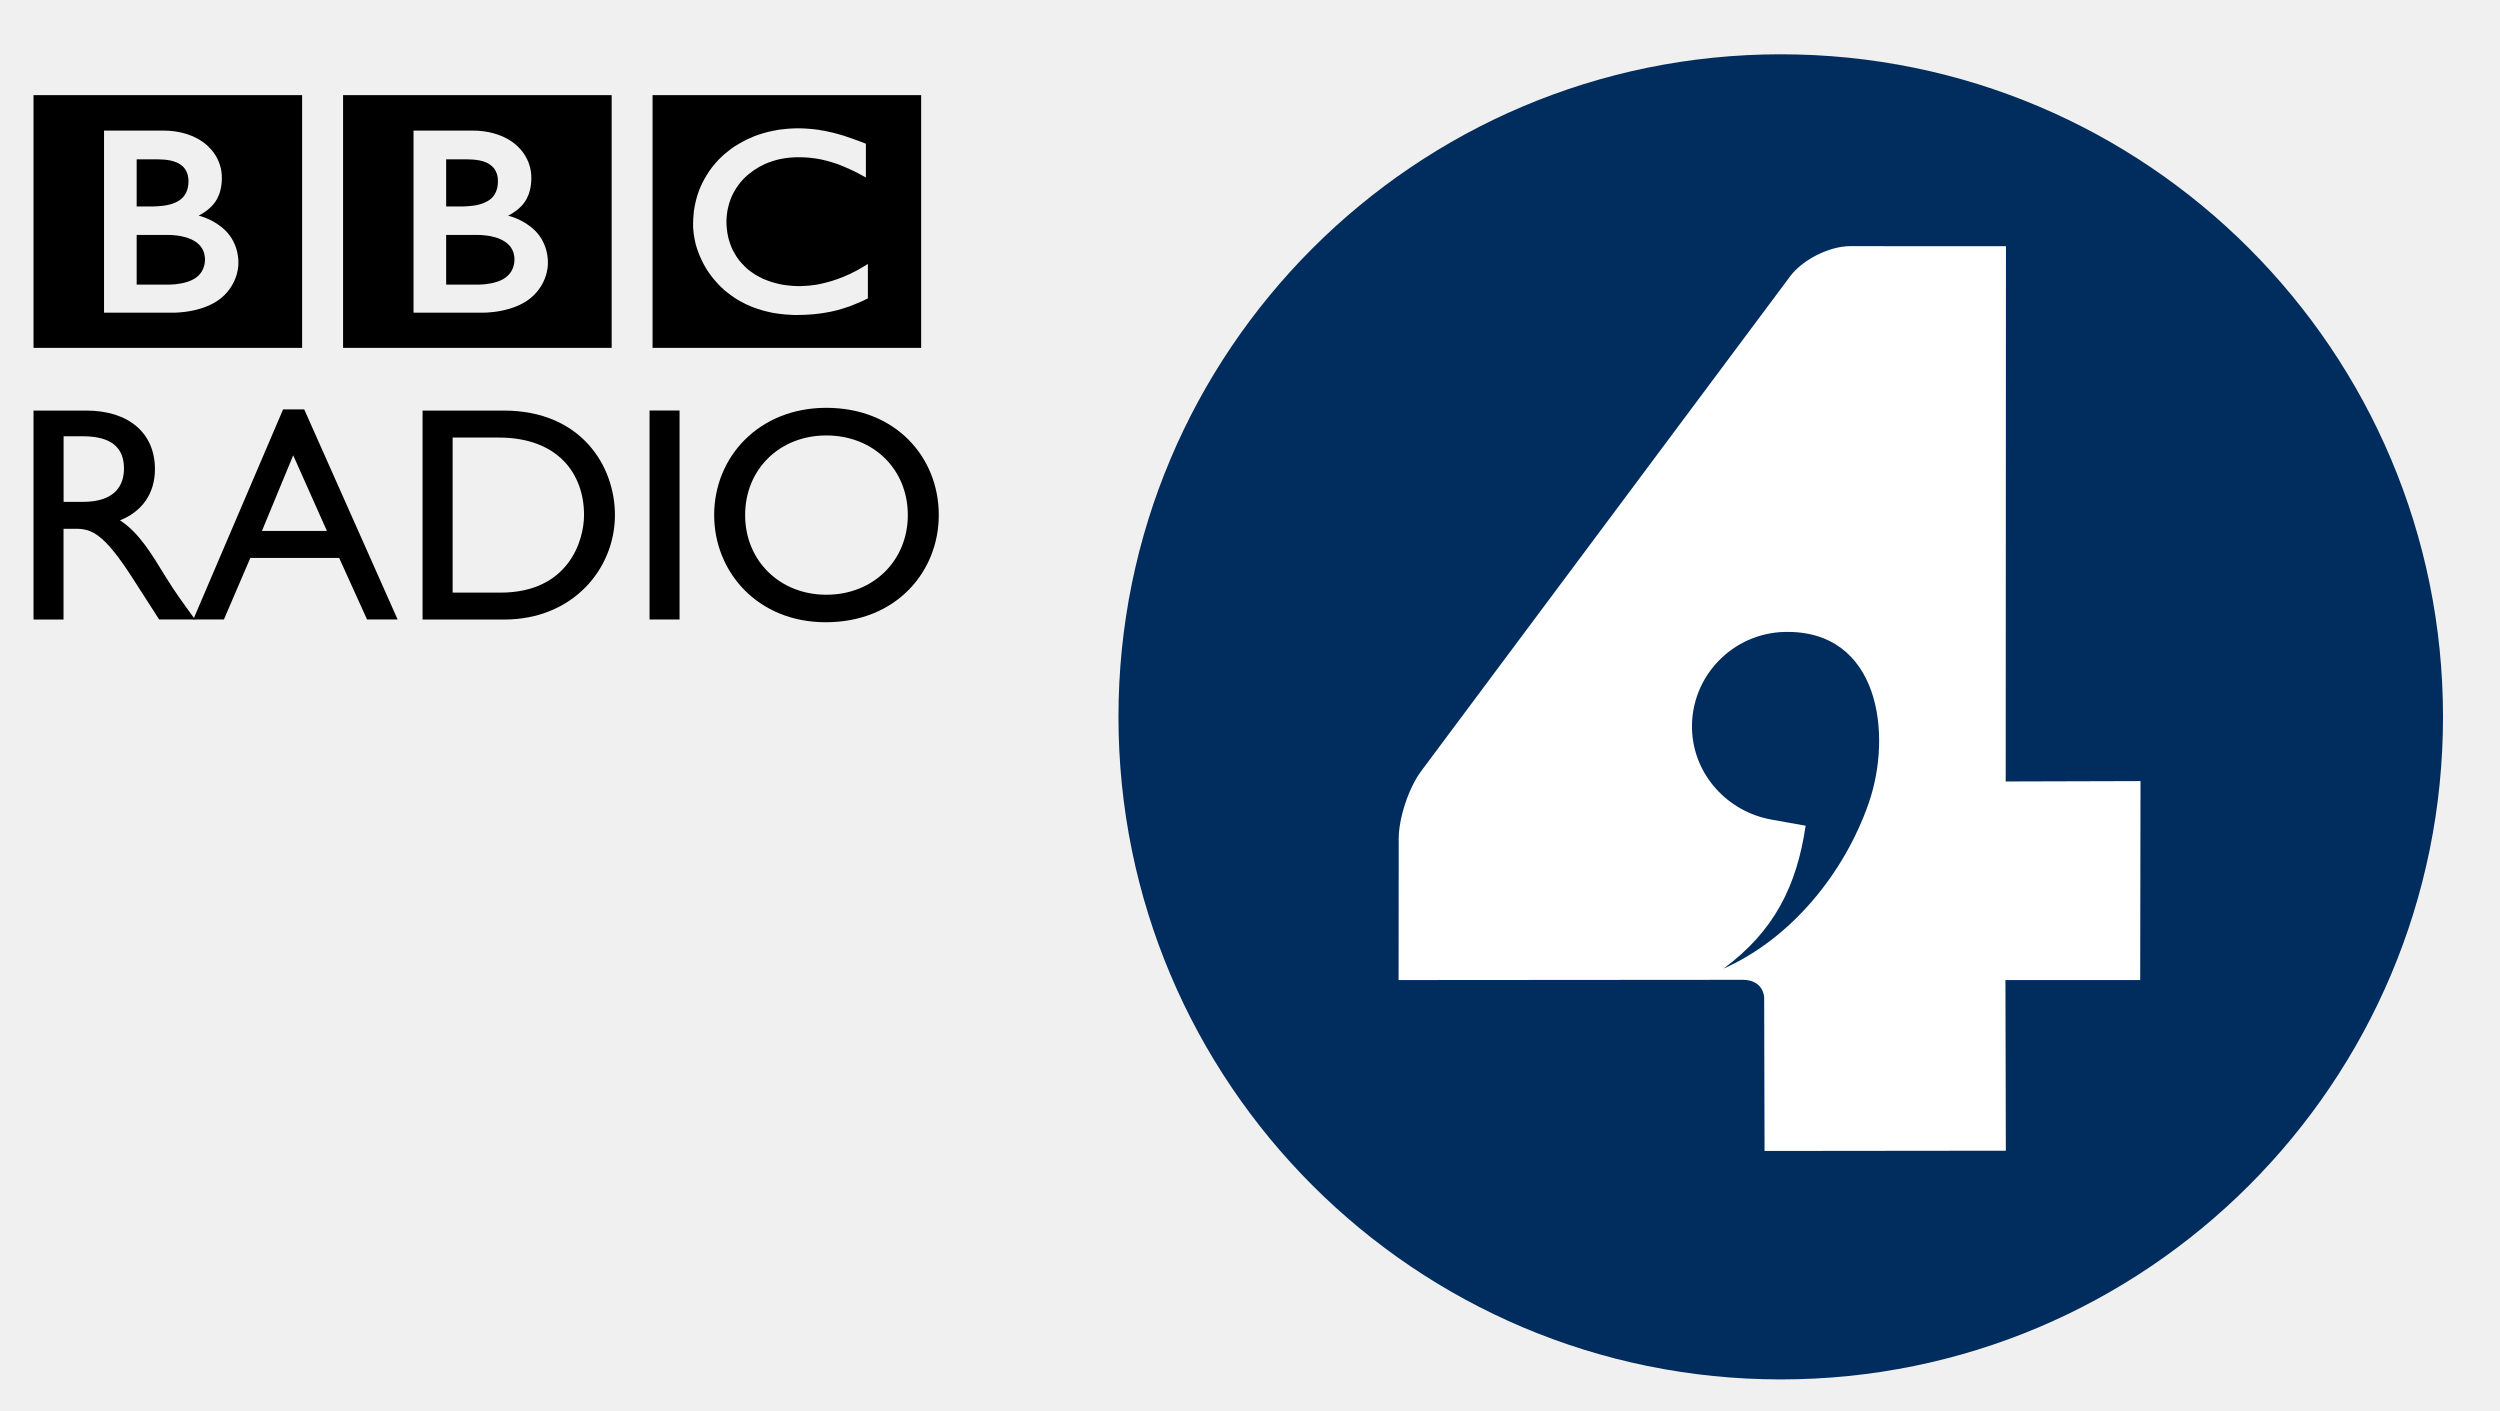
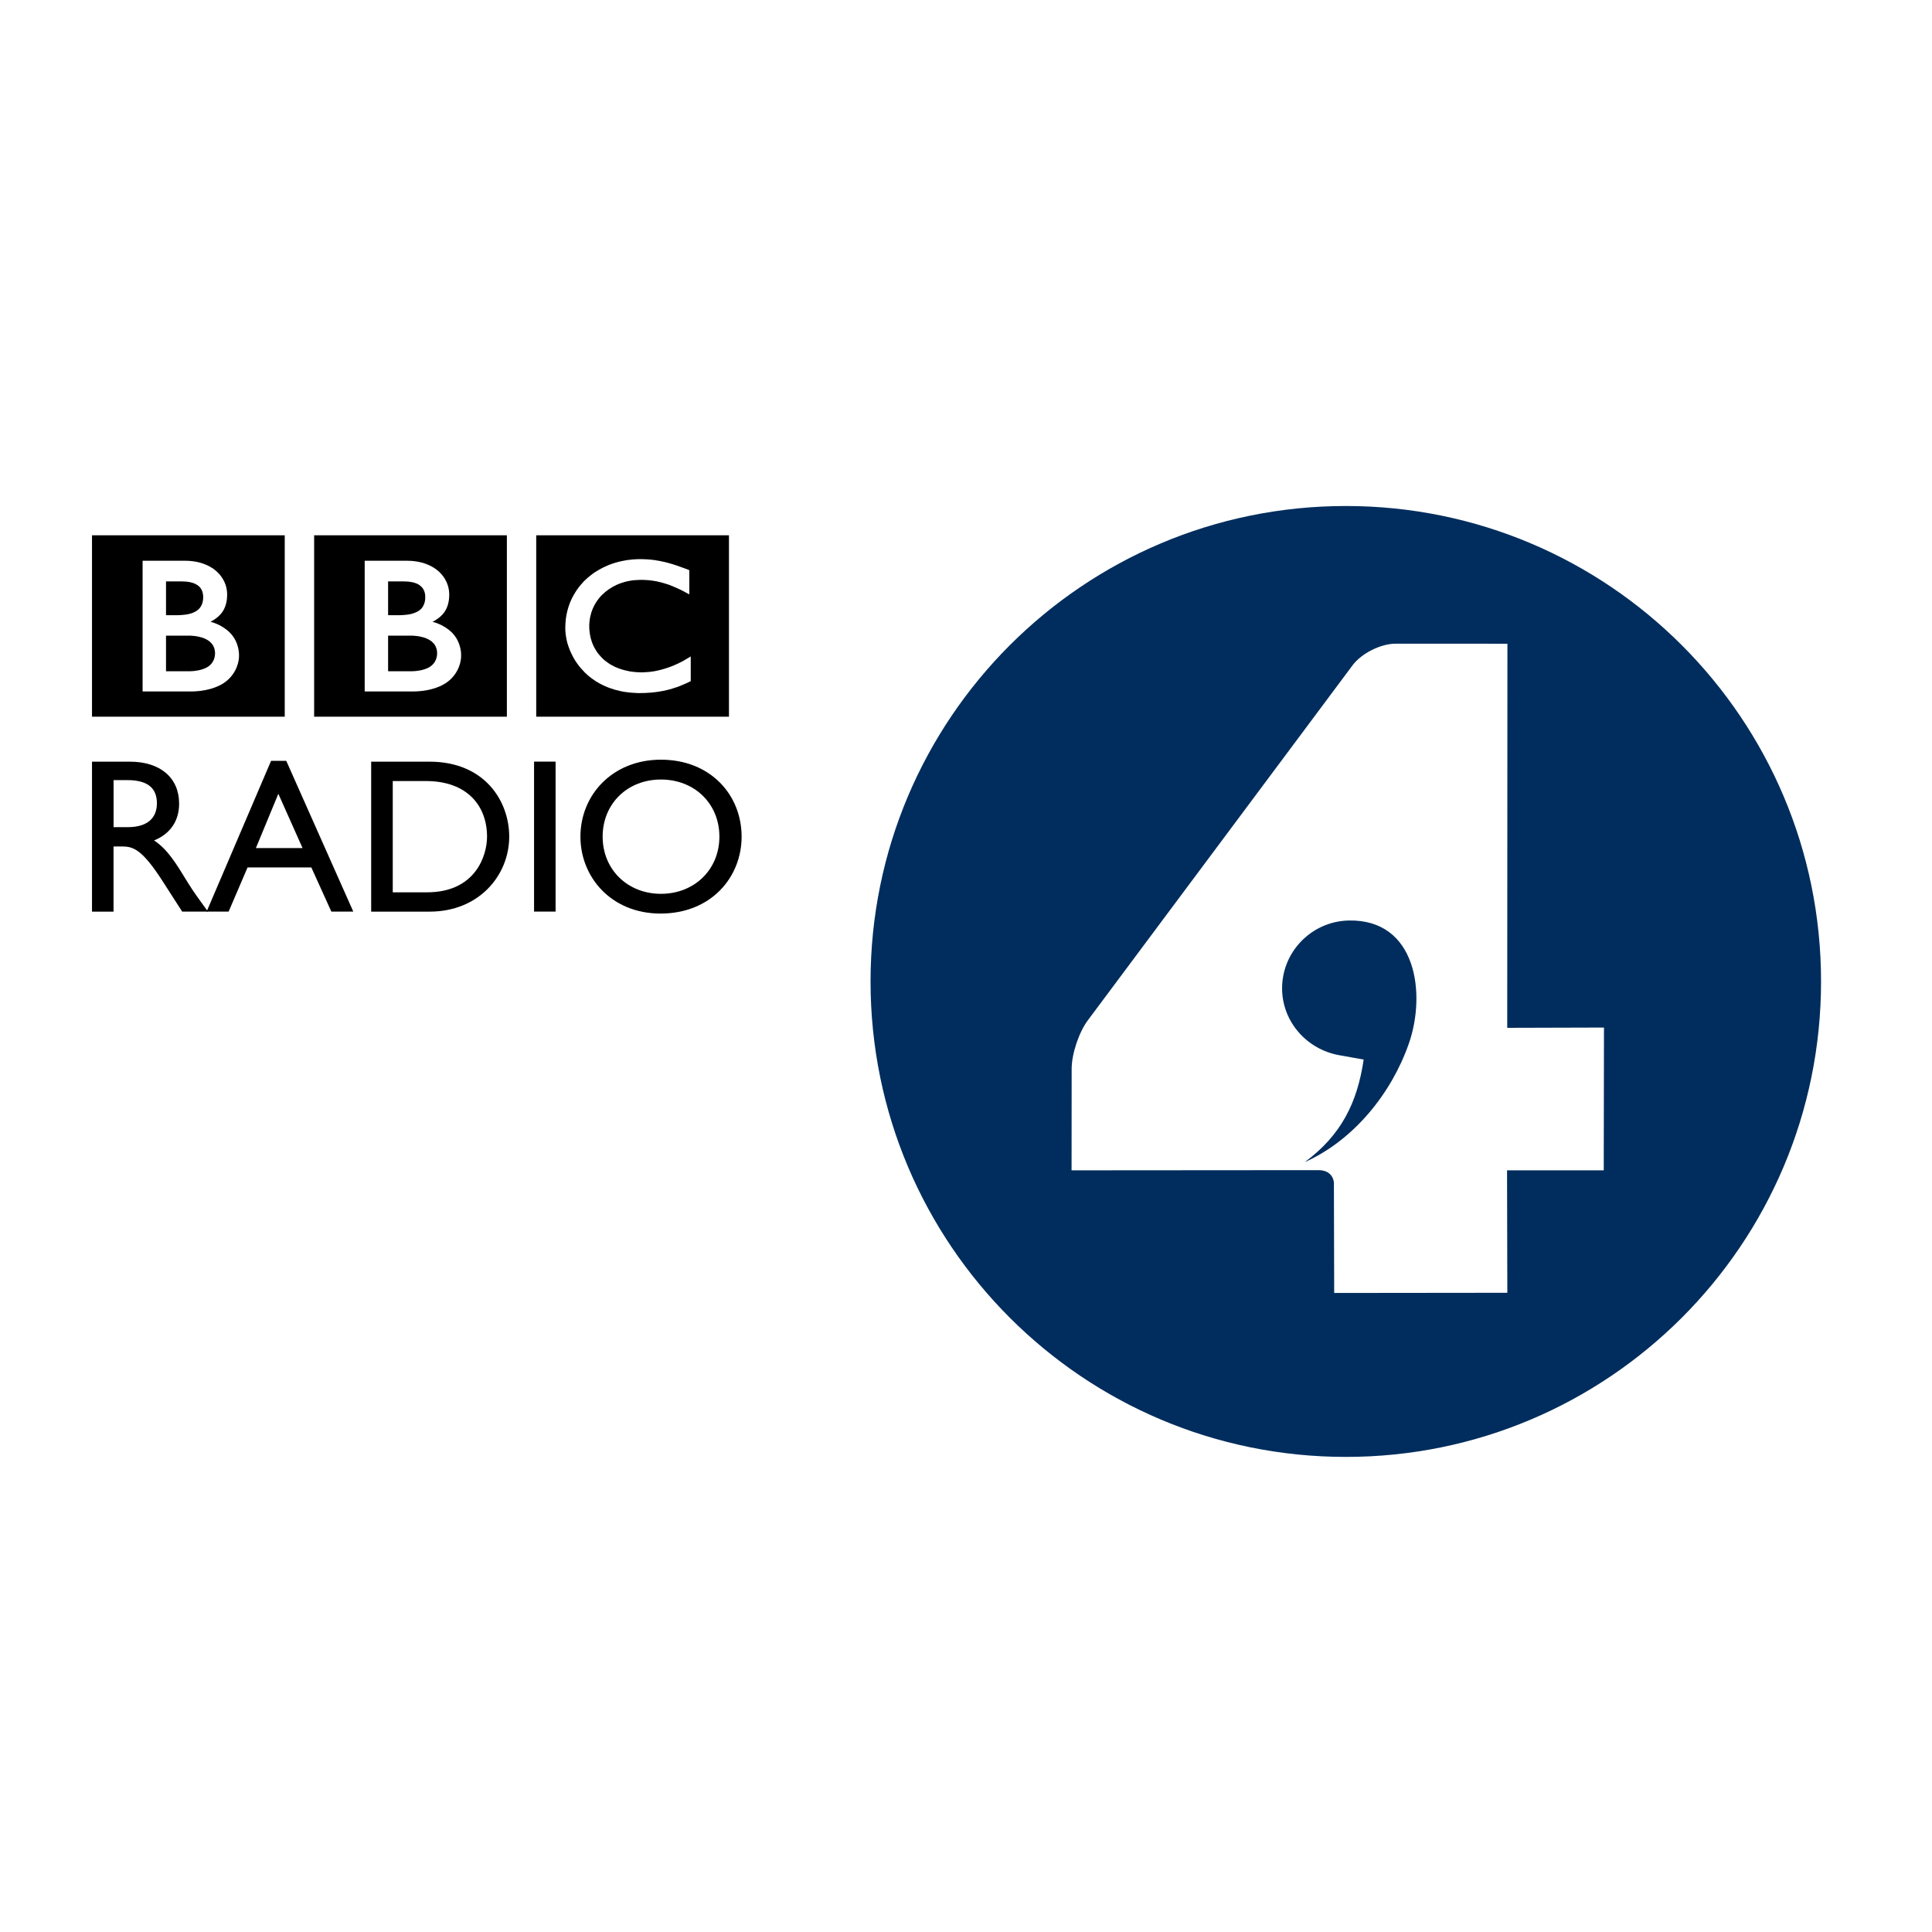
- <svg xmlns="http://www.w3.org/2000/svg" version="1.1" width="39" height="22" viewBox="-0.523 -0.847 39 22" enable-background="new -0.523 -0.847 39 22" xml:space="preserve">
-   <defs>
- </defs>
-   <rect x="21.54" y="3.278" fill="#FFFFFF" stroke="#FFFFFF" width="11.625" height="13.75" />
-   <path d="M12.297,1.188c-0.018-0.004-0.038-0.007-0.056-0.011l-0.023-0.002c-0.032-0.005-0.064-0.009-0.097-0.011  c-0.023-0.003-0.045-0.004-0.067-0.005c-0.041-0.003-0.079-0.004-0.116-0.004c-0.018,0-0.028,0-0.045,0  c-0.032,0-0.063,0.002-0.093,0.004c-0.017,0.001-0.034,0.002-0.051,0.004c-0.025,0.002-0.049,0.004-0.074,0.008l-0.02,0.002  l-0.024,0.003l-0.027,0.005c-0.012,0.002-0.024,0.004-0.035,0.007c-0.018,0.002-0.034,0.006-0.049,0.009  c-0.1,0.021-0.192,0.049-0.276,0.081c-0.044,0.018-0.087,0.037-0.126,0.056c-0.034,0.017-0.065,0.034-0.097,0.052  c-0.029,0.017-0.058,0.034-0.086,0.052c-0.015,0.011-0.031,0.021-0.047,0.033C10.875,1.48,10.863,1.489,10.85,1.5  c-0.027,0.02-0.052,0.042-0.077,0.062c-0.022,0.02-0.043,0.041-0.064,0.06c-0.017,0.017-0.036,0.035-0.051,0.055  c-0.018,0.019-0.035,0.038-0.05,0.058c-0.019,0.021-0.034,0.043-0.05,0.065c-0.014,0.017-0.025,0.034-0.036,0.052  c-0.009,0.012-0.016,0.024-0.022,0.036c-0.045,0.071-0.082,0.147-0.115,0.229c-0.039,0.102-0.067,0.212-0.083,0.327  c-0.004,0.037-0.007,0.074-0.01,0.113c-0.002,0.029-0.003,0.059-0.003,0.088c0,0.023,0,0.045,0.001,0.067  c0.002,0.023,0.005,0.045,0.007,0.068l0.001,0.016c0.004,0.027,0.008,0.053,0.013,0.078c0.002,0.011,0.004,0.021,0.006,0.031  c0.004,0.021,0.01,0.043,0.014,0.063c0.008,0.027,0.016,0.053,0.025,0.08c0.011,0.032,0.023,0.063,0.035,0.093  c0.02,0.048,0.043,0.094,0.066,0.138c0.014,0.026,0.029,0.051,0.043,0.075c0.013,0.019,0.025,0.037,0.037,0.055  c0.016,0.024,0.033,0.047,0.05,0.068c0.017,0.023,0.036,0.044,0.055,0.065c0.021,0.025,0.044,0.049,0.066,0.071l0.01,0.011  c0.02,0.018,0.039,0.037,0.061,0.057c0.015,0.011,0.031,0.026,0.049,0.039c0.015,0.012,0.033,0.026,0.05,0.038  c0.022,0.016,0.043,0.031,0.066,0.046c0.027,0.015,0.053,0.032,0.08,0.048c0.055,0.031,0.117,0.061,0.184,0.088  c0.025,0.01,0.051,0.019,0.078,0.028c0.027,0.01,0.054,0.018,0.082,0.026c0.049,0.013,0.1,0.026,0.152,0.037  c0.043,0.008,0.089,0.015,0.135,0.02c0.045,0.006,0.093,0.01,0.141,0.012c0.025,0.002,0.049,0.002,0.073,0.004h0.035  c0.088,0,0.169-0.004,0.244-0.01l0.015-0.001c0.031-0.003,0.059-0.006,0.087-0.01c0.044-0.005,0.084-0.011,0.123-0.019  c0.025-0.003,0.049-0.009,0.072-0.013c0.037-0.008,0.071-0.017,0.104-0.025c0.024-0.007,0.047-0.013,0.07-0.021  c0.027-0.007,0.052-0.016,0.077-0.025l0.024-0.007c0.012-0.005,0.028-0.011,0.047-0.018c0.025-0.01,0.056-0.022,0.09-0.037  c0.022-0.009,0.044-0.019,0.067-0.029c0.019-0.01,0.042-0.021,0.064-0.031c0.008-0.004,0.018-0.009,0.028-0.013V3.27  c-0.007,0.005-0.014,0.009-0.02,0.013l-0.037,0.022c-0.037,0.022-0.072,0.043-0.107,0.063c-0.039,0.02-0.078,0.04-0.117,0.059  c-0.065,0.031-0.13,0.057-0.191,0.079c-0.117,0.042-0.225,0.068-0.319,0.086c-0.012,0.002-0.023,0.004-0.034,0.005  c-0.026,0.004-0.051,0.008-0.076,0.01c-0.037,0.004-0.072,0.006-0.102,0.007c-0.021,0.001-0.039,0.003-0.058,0.003  c-0.038,0-0.077-0.002-0.118-0.005c-0.047-0.003-0.093-0.009-0.142-0.016c-0.078-0.014-0.156-0.034-0.231-0.061  c-0.013-0.004-0.024-0.009-0.035-0.014c-0.007-0.002-0.014-0.005-0.022-0.008c-0.012-0.006-0.024-0.011-0.037-0.016  c-0.027-0.013-0.053-0.026-0.079-0.041c-0.012-0.007-0.024-0.015-0.037-0.021c-0.012-0.009-0.025-0.017-0.038-0.027  c-0.015-0.009-0.031-0.021-0.045-0.032c-0.016-0.012-0.03-0.025-0.044-0.035L11.11,3.323l-0.009-0.008L11.096,3.31l-0.007-0.006  c-0.024-0.024-0.046-0.049-0.067-0.073c-0.01-0.014-0.021-0.028-0.032-0.041c-0.009-0.014-0.018-0.027-0.027-0.04  c-0.009-0.013-0.016-0.025-0.023-0.039c-0.012-0.018-0.022-0.037-0.032-0.056c-0.007-0.016-0.014-0.032-0.021-0.048  c-0.012-0.027-0.021-0.054-0.029-0.08c-0.007-0.02-0.013-0.041-0.018-0.06c-0.013-0.056-0.021-0.107-0.025-0.151  c-0.003-0.017-0.003-0.033-0.004-0.047c-0.001-0.021-0.001-0.04-0.001-0.055V2.58c0.001-0.03,0.005-0.069,0.011-0.114  c0.003-0.027,0.009-0.055,0.017-0.086c0.004-0.02,0.009-0.04,0.016-0.061c0.007-0.019,0.013-0.038,0.021-0.059  c0.004-0.013,0.01-0.026,0.016-0.04c0.008-0.018,0.017-0.036,0.026-0.054c0.007-0.014,0.015-0.028,0.024-0.042  c0.017-0.03,0.037-0.061,0.06-0.091C11.009,2.022,11.017,2.011,11.026,2c0.012-0.013,0.023-0.028,0.036-0.041  c0.007-0.007,0.013-0.014,0.02-0.021c0.098-0.098,0.209-0.172,0.323-0.224c0.019-0.008,0.037-0.016,0.055-0.023  c0.018-0.007,0.036-0.013,0.055-0.02c0.019-0.006,0.039-0.012,0.059-0.018c0.019-0.005,0.039-0.01,0.057-0.015  c0.019-0.004,0.039-0.008,0.057-0.011c0.021-0.004,0.041-0.007,0.062-0.01c0.021-0.002,0.041-0.005,0.062-0.006  c0.04-0.003,0.077-0.005,0.114-0.005c0.014,0,0.026,0,0.039,0c0.028,0.001,0.054,0.002,0.081,0.003  c0.019,0.002,0.037,0.002,0.055,0.004c0.032,0.004,0.066,0.007,0.097,0.012c0.027,0.005,0.055,0.009,0.079,0.013  c0.039,0.009,0.074,0.017,0.107,0.026c0.019,0.004,0.038,0.01,0.055,0.016c0.026,0.008,0.048,0.015,0.066,0.02  c0.029,0.011,0.047,0.016,0.047,0.016c0.025,0.01,0.052,0.021,0.077,0.031c0.035,0.014,0.067,0.028,0.099,0.043  c0.025,0.012,0.05,0.024,0.073,0.034c0.02,0.01,0.038,0.02,0.054,0.028c0.03,0.015,0.055,0.029,0.075,0.04l0.055,0.03V1.395  c0,0-0.033-0.013-0.09-0.035c-0.025-0.009-0.055-0.02-0.089-0.032c-0.019-0.007-0.039-0.014-0.06-0.022  C12.73,1.3,12.713,1.294,12.695,1.289c-0.021-0.007-0.041-0.015-0.062-0.021c-0.016-0.004-0.032-0.01-0.049-0.014L12.57,1.25  c-0.015-0.005-0.032-0.009-0.046-0.013c-0.021-0.005-0.04-0.011-0.06-0.016c-0.012-0.002-0.025-0.005-0.038-0.008  c-0.021-0.005-0.041-0.01-0.064-0.014C12.341,1.194,12.319,1.19,12.297,1.188 M9.657,0.637h4.19V4.58h-4.19V0.637z" />
-   <path d="M6.437,2.818v0.775H6.94c0,0,0.01-0.001,0.025-0.001c0.018-0.001,0.042-0.003,0.072-0.004  c0.053-0.006,0.126-0.016,0.196-0.04c0.063-0.02,0.124-0.052,0.171-0.099C7.422,3.43,7.437,3.411,7.45,3.392  c0.038-0.062,0.049-0.125,0.051-0.16c0.001-0.017,0.001-0.025,0.001-0.025s0-0.008,0-0.019c0-0.015-0.002-0.044-0.01-0.075  c-0.01-0.037-0.027-0.079-0.058-0.119C7.427,2.987,7.42,2.98,7.413,2.973C7.4,2.959,7.384,2.945,7.368,2.933  C7.34,2.913,7.309,2.896,7.275,2.881C7.23,2.861,7.179,2.847,7.122,2.836c-0.027-0.005-0.058-0.01-0.088-0.012  c-0.02-0.003-0.038-0.003-0.058-0.005C6.958,2.818,6.941,2.818,6.922,2.818H6.437z" />
-   <path d="M6.437,1.639v0.735H6.68c0,0,0.016,0,0.038-0.001c0.018,0,0.036-0.001,0.055-0.003c0.05-0.003,0.12-0.01,0.188-0.029  c0.015-0.004,0.028-0.009,0.04-0.013c0.055-0.02,0.107-0.047,0.149-0.087c0.032-0.032,0.052-0.068,0.066-0.102  c0.018-0.042,0.024-0.082,0.027-0.11c0.001-0.027,0.001-0.042,0.001-0.042s0-0.012,0-0.032C7.243,1.924,7.236,1.871,7.21,1.822  c-0.012-0.024-0.028-0.048-0.052-0.07C7.131,1.726,7.099,1.704,7.063,1.688C6.994,1.658,6.915,1.646,6.85,1.642  C6.82,1.64,6.794,1.639,6.772,1.639H6.437z" />
-   <path d="M5.928,1.19v2.841h1.069c0,0,0.522,0.013,0.809-0.274c0.235-0.235,0.218-0.506,0.218-0.506s0.017-0.283-0.2-0.5  C7.638,2.567,7.403,2.518,7.403,2.518s0.106-0.05,0.189-0.132c0.038-0.038,0.174-0.161,0.174-0.46c0-0.302-0.2-0.475-0.2-0.475  S7.346,1.19,6.85,1.19H5.928z M4.829,0.637h4.19V4.58h-4.19V0.637z" />
-   <path d="M1.609,2.818v0.775h0.504c0,0,0.009-0.001,0.026-0.001c0.016-0.001,0.041-0.003,0.07-0.004  c0.055-0.006,0.126-0.016,0.196-0.04c0.063-0.02,0.124-0.052,0.172-0.099C2.595,3.43,2.61,3.411,2.622,3.392  c0.039-0.062,0.049-0.125,0.051-0.16c0.002-0.017,0.002-0.025,0.002-0.025V3.188C2.673,3.173,2.671,3.144,2.664,3.113  C2.655,3.076,2.637,3.034,2.605,2.994C2.6,2.987,2.593,2.98,2.586,2.973c-0.014-0.014-0.029-0.028-0.045-0.04  c-0.028-0.02-0.059-0.037-0.093-0.052c-0.046-0.02-0.097-0.034-0.152-0.045c-0.028-0.005-0.059-0.01-0.089-0.012  C2.188,2.821,2.168,2.821,2.149,2.819C2.132,2.818,2.113,2.818,2.096,2.818H1.609z" />
-   <path d="M1.609,1.639v0.735h0.244c0,0,0.016,0,0.037-0.001c0.017,0,0.038-0.001,0.055-0.003c0.05-0.003,0.12-0.01,0.189-0.029  c0.014-0.004,0.027-0.009,0.041-0.013c0.054-0.02,0.106-0.047,0.146-0.087c0.033-0.032,0.053-0.068,0.068-0.102  c0.017-0.042,0.024-0.082,0.026-0.11c0.002-0.027,0.002-0.042,0.002-0.042V1.955C2.414,1.924,2.408,1.871,2.383,1.822  c-0.012-0.024-0.029-0.048-0.051-0.07C2.304,1.726,2.271,1.704,2.235,1.688c-0.069-0.03-0.147-0.042-0.214-0.046  C1.993,1.64,1.966,1.639,1.945,1.639H1.609z" />
-   <path d="M1.1,1.19v2.841h1.069c0,0,0.522,0.013,0.809-0.274c0.234-0.235,0.218-0.506,0.218-0.506s0.016-0.283-0.201-0.5  c-0.185-0.184-0.42-0.234-0.42-0.234s0.107-0.05,0.188-0.132c0.039-0.038,0.175-0.161,0.175-0.46c0-0.302-0.201-0.475-0.201-0.475  S2.518,1.19,2.023,1.19H1.1z M0,0.637h4.19V4.58H0V0.637z" />
-   <path d="M0,5.558v3.26h0.468V7.402h0.196c0.24,0,0.434,0.077,0.866,0.746l0.43,0.669h0.56c-0.225-0.31-0.306-0.42-0.446-0.645  C1.826,7.767,1.645,7.466,1.349,7.27c0.348-0.139,0.545-0.421,0.545-0.799c0-0.564-0.411-0.913-1.071-0.913H0z M0.469,5.959h0.302  c0.453,0,0.636,0.186,0.64,0.492c0.004,0.273-0.139,0.531-0.64,0.531H0.469V5.959z" />
-   <path d="M4.223,5.54h-0.33L2.492,8.817H2.97l0.412-0.96h1.386l0.435,0.96H5.68L4.223,5.54z M4.051,6.256l0.526,1.18H3.563  L4.051,6.256z" />
-   <path d="M6.069,8.818H7.34c1.076,0,1.73-0.793,1.73-1.63c0-0.769-0.53-1.63-1.734-1.63H6.069V8.818z M6.538,5.979h0.72  c0.914,0,1.33,0.555,1.33,1.209c0,0.402-0.244,1.21-1.304,1.21H6.538V5.979z" />
-   <line fill="none" stroke="#000000" stroke-width="0.468" stroke-miterlimit="10" x1="9.844" y1="8.817" x2="9.844" y2="5.557" />
-   <path d="M10.618,7.188c0,0.884,0.675,1.672,1.74,1.672c1.104,0,1.764-0.793,1.764-1.672c0-0.908-0.678-1.673-1.754-1.673  C11.311,5.515,10.618,6.285,10.618,7.188 M11.101,7.188c0-0.717,0.54-1.242,1.267-1.242c0.731,0,1.271,0.525,1.271,1.242  c0,0.712-0.54,1.243-1.271,1.243C11.641,8.431,11.101,7.9,11.101,7.188" />
-   <path fill="#002D5D" d="M27.258,0c-5.707,0-10.333,4.628-10.333,10.336c0,5.709,4.625,10.336,10.333,10.336  c5.705,0,10.33-4.627,10.33-10.336C37.588,4.628,32.963,0,27.258,0 M32.864,14.442h-2.102l0.006,2.662l-3.764,0.004l-0.006-2.395  c0,0-0.004-0.264-0.32-0.275l-5.383,0.004l0.002-2.209c0-0.32,0.158-0.795,0.352-1.053l5.756-7.719  c0.193-0.258,0.613-0.469,0.936-0.468l2.429,0.001l-0.004,8.35l2.103-0.006L32.864,14.442z" />
-   <path fill="#002D5D" d="M27.321,9.011c-0.816,0.017-1.469,0.695-1.449,1.512c0.019,0.709,0.549,1.292,1.241,1.416l0.532,0.095  c-0.139,0.941-0.49,1.646-1.282,2.23c1.067-0.475,1.888-1.498,2.265-2.58C29.006,10.599,28.792,8.981,27.321,9.011" />
+ <svg xmlns="http://www.w3.org/2000/svg" width="42px" height="42px" viewBox="0 0 42 42" version="1.1">
+   <defs />
+   <g id="Page-1" stroke="none" stroke-width="1" fill="none" fill-rule="evenodd">
+     <rect id="radio4.large" fill="#FFFFFF" x="0" y="0" width="42" height="42" />
+     <g id="radio4lw.large" transform="translate(2, 11)">
+       <rect id="Rectangle-path" stroke="#FFFFFF" fill="#FFFFFF" x="21.54" y="3.278" width="11.625" height="13.75" />
+       <path d="M12.297,1.188 C12.279,1.184 12.259,1.181 12.241,1.177 L12.218,1.175 C12.186,1.17 12.154,1.166 12.121,1.164 C12.098,1.161 12.076,1.16 12.054,1.159 C12.013,1.156 11.975,1.155 11.938,1.155 L11.893,1.155 C11.861,1.155 11.83,1.157 11.8,1.159 C11.783,1.16 11.766,1.161 11.749,1.163 C11.724,1.165 11.7,1.167 11.675,1.171 L11.655,1.173 L11.631,1.176 L11.604,1.181 C11.592,1.183 11.58,1.185 11.569,1.188 C11.551,1.19 11.535,1.194 11.52,1.197 C11.42,1.218 11.328,1.246 11.244,1.278 C11.2,1.296 11.157,1.315 11.118,1.334 C11.084,1.351 11.053,1.368 11.021,1.386 C10.992,1.403 10.963,1.42 10.935,1.438 C10.92,1.449 10.904,1.459 10.888,1.471 C10.875,1.48 10.863,1.489 10.85,1.5 C10.823,1.52 10.798,1.542 10.773,1.562 C10.751,1.582 10.73,1.603 10.709,1.622 C10.692,1.639 10.673,1.657 10.658,1.677 C10.64,1.696 10.623,1.715 10.608,1.735 C10.589,1.756 10.574,1.778 10.558,1.8 C10.544,1.817 10.533,1.834 10.522,1.852 C10.513,1.864 10.506,1.876 10.5,1.888 C10.455,1.959 10.418,2.035 10.385,2.117 C10.346,2.219 10.318,2.329 10.302,2.444 C10.298,2.481 10.295,2.518 10.292,2.557 C10.29,2.586 10.289,2.616 10.289,2.645 C10.289,2.668 10.289,2.69 10.29,2.712 C10.292,2.735 10.295,2.757 10.297,2.78 L10.298,2.796 C10.302,2.823 10.306,2.849 10.311,2.874 C10.313,2.885 10.315,2.895 10.317,2.905 C10.321,2.926 10.327,2.948 10.331,2.968 C10.339,2.995 10.347,3.021 10.356,3.048 C10.367,3.08 10.379,3.111 10.391,3.141 C10.411,3.189 10.434,3.235 10.457,3.279 C10.471,3.305 10.486,3.33 10.5,3.354 C10.513,3.373 10.525,3.391 10.537,3.409 C10.553,3.433 10.57,3.456 10.587,3.477 C10.604,3.5 10.623,3.521 10.642,3.542 C10.663,3.567 10.686,3.591 10.708,3.613 L10.718,3.624 C10.738,3.642 10.757,3.661 10.779,3.681 C10.794,3.692 10.81,3.707 10.828,3.72 C10.843,3.732 10.861,3.746 10.878,3.758 C10.9,3.774 10.921,3.789 10.944,3.804 C10.971,3.819 10.997,3.836 11.024,3.852 C11.079,3.883 11.141,3.913 11.208,3.94 C11.233,3.95 11.259,3.959 11.286,3.968 C11.313,3.978 11.34,3.986 11.368,3.994 C11.417,4.007 11.468,4.02 11.52,4.031 C11.563,4.039 11.609,4.046 11.655,4.051 C11.7,4.057 11.748,4.061 11.796,4.063 C11.821,4.065 11.845,4.065 11.869,4.067 L11.904,4.067 C11.992,4.067 12.073,4.063 12.148,4.057 L12.163,4.056 C12.194,4.053 12.222,4.05 12.25,4.046 C12.294,4.041 12.334,4.035 12.373,4.027 C12.398,4.024 12.422,4.018 12.445,4.014 C12.482,4.006 12.516,3.997 12.549,3.989 C12.573,3.982 12.596,3.976 12.619,3.968 C12.646,3.961 12.671,3.952 12.696,3.943 L12.72,3.936 C12.732,3.931 12.748,3.925 12.767,3.918 C12.792,3.908 12.823,3.896 12.857,3.881 C12.879,3.872 12.901,3.862 12.924,3.852 C12.943,3.842 12.966,3.831 12.988,3.821 C12.996,3.817 13.006,3.812 13.016,3.808 L13.016,3.27 C13.009,3.275 13.002,3.279 12.996,3.283 L12.959,3.305 C12.922,3.327 12.887,3.348 12.852,3.368 C12.813,3.388 12.774,3.408 12.735,3.427 C12.67,3.458 12.605,3.484 12.544,3.506 C12.427,3.548 12.319,3.574 12.225,3.592 C12.213,3.594 12.202,3.596 12.191,3.597 C12.165,3.601 12.14,3.605 12.115,3.607 C12.078,3.611 12.043,3.613 12.013,3.614 C11.992,3.615 11.974,3.617 11.955,3.617 C11.917,3.617 11.878,3.615 11.837,3.612 C11.79,3.609 11.744,3.603 11.695,3.596 C11.617,3.582 11.539,3.562 11.464,3.535 C11.451,3.531 11.44,3.526 11.429,3.521 C11.422,3.519 11.415,3.516 11.407,3.513 C11.395,3.507 11.383,3.502 11.37,3.497 C11.343,3.484 11.317,3.471 11.291,3.456 C11.279,3.449 11.267,3.441 11.254,3.435 C11.242,3.426 11.229,3.418 11.216,3.408 C11.201,3.399 11.185,3.387 11.171,3.376 C11.155,3.364 11.141,3.351 11.127,3.341 L11.11,3.323 L11.101,3.315 L11.096,3.31 L11.089,3.304 C11.065,3.28 11.043,3.255 11.022,3.231 C11.012,3.217 11.001,3.203 10.99,3.19 C10.981,3.176 10.972,3.163 10.963,3.15 C10.954,3.137 10.947,3.125 10.94,3.111 C10.928,3.093 10.918,3.074 10.908,3.055 C10.901,3.039 10.894,3.023 10.887,3.007 C10.875,2.98 10.866,2.953 10.858,2.927 C10.851,2.907 10.845,2.886 10.84,2.867 C10.827,2.811 10.819,2.76 10.815,2.716 C10.812,2.699 10.812,2.683 10.811,2.669 C10.81,2.648 10.81,2.629 10.81,2.614 L10.81,2.58 C10.811,2.55 10.815,2.511 10.821,2.466 C10.824,2.439 10.83,2.411 10.838,2.38 C10.842,2.36 10.847,2.34 10.854,2.319 C10.861,2.3 10.867,2.281 10.875,2.26 C10.879,2.247 10.885,2.234 10.891,2.22 C10.899,2.202 10.908,2.184 10.917,2.166 C10.924,2.152 10.932,2.138 10.941,2.124 C10.958,2.094 10.978,2.063 11.001,2.033 C11.009,2.022 11.017,2.011 11.026,2 C11.038,1.987 11.049,1.972 11.062,1.959 C11.069,1.952 11.075,1.945 11.082,1.938 C11.18,1.84 11.291,1.766 11.405,1.714 C11.424,1.706 11.442,1.698 11.46,1.691 C11.478,1.684 11.496,1.678 11.515,1.671 C11.534,1.665 11.554,1.659 11.574,1.653 C11.593,1.648 11.613,1.643 11.631,1.638 C11.65,1.634 11.67,1.63 11.688,1.627 C11.709,1.623 11.729,1.62 11.75,1.617 C11.771,1.615 11.791,1.612 11.812,1.611 C11.852,1.608 11.889,1.606 11.926,1.606 L11.965,1.606 C11.993,1.607 12.019,1.608 12.046,1.609 C12.065,1.611 12.083,1.611 12.101,1.613 C12.133,1.617 12.167,1.62 12.198,1.625 C12.225,1.63 12.253,1.634 12.277,1.638 C12.316,1.647 12.351,1.655 12.384,1.664 C12.403,1.668 12.422,1.674 12.439,1.68 C12.465,1.688 12.487,1.695 12.505,1.7 C12.534,1.711 12.552,1.716 12.552,1.716 C12.577,1.726 12.604,1.737 12.629,1.747 C12.664,1.761 12.696,1.775 12.728,1.79 C12.753,1.802 12.778,1.814 12.801,1.824 C12.821,1.834 12.839,1.844 12.855,1.852 C12.885,1.867 12.91,1.881 12.93,1.892 L12.985,1.922 L12.985,1.395 C12.985,1.395 12.952,1.382 12.895,1.36 C12.87,1.351 12.84,1.34 12.806,1.328 C12.787,1.321 12.767,1.314 12.746,1.306 C12.73,1.3 12.713,1.294 12.695,1.289 C12.674,1.282 12.654,1.274 12.633,1.268 C12.617,1.264 12.601,1.258 12.584,1.254 L12.57,1.25 C12.555,1.245 12.538,1.241 12.524,1.237 C12.503,1.232 12.484,1.226 12.464,1.221 C12.452,1.219 12.439,1.216 12.426,1.213 C12.405,1.208 12.385,1.203 12.362,1.199 C12.341,1.194 12.319,1.19 12.297,1.188 L12.297,1.188 Z M9.657,0.637 L13.847,0.637 L13.847,4.58 L9.657,4.58 L9.657,0.637 Z" id="Shape" fill="#000000" />
+       <path d="M6.437,2.818 L6.437,3.593 L6.94,3.593 C6.94,3.593 6.95,3.592 6.965,3.592 C6.983,3.591 7.007,3.589 7.037,3.588 C7.09,3.582 7.163,3.572 7.233,3.548 C7.296,3.528 7.357,3.496 7.404,3.449 C7.422,3.43 7.437,3.411 7.45,3.392 C7.488,3.33 7.499,3.267 7.501,3.232 C7.502,3.215 7.502,3.207 7.502,3.207 L7.502,3.188 C7.502,3.173 7.5,3.144 7.492,3.113 C7.482,3.076 7.465,3.034 7.434,2.994 C7.427,2.987 7.42,2.98 7.413,2.973 C7.4,2.959 7.384,2.945 7.368,2.933 C7.34,2.913 7.309,2.896 7.275,2.881 C7.23,2.861 7.179,2.847 7.122,2.836 C7.095,2.831 7.064,2.826 7.034,2.824 C7.014,2.821 6.996,2.821 6.976,2.819 C6.958,2.818 6.941,2.818 6.922,2.818 L6.437,2.818 Z" id="Shape" fill="#000000" />
+       <path d="M6.437,1.639 L6.437,2.374 L6.68,2.374 C6.68,2.374 6.696,2.374 6.718,2.373 C6.736,2.373 6.754,2.372 6.773,2.37 C6.823,2.367 6.893,2.36 6.961,2.341 C6.976,2.337 6.989,2.332 7.001,2.328 C7.056,2.308 7.108,2.281 7.15,2.241 C7.182,2.209 7.202,2.173 7.216,2.139 C7.234,2.097 7.24,2.057 7.243,2.029 C7.244,2.002 7.244,1.987 7.244,1.987 L7.244,1.955 C7.243,1.924 7.236,1.871 7.21,1.822 C7.198,1.798 7.182,1.774 7.158,1.752 C7.131,1.726 7.099,1.704 7.063,1.688 C6.994,1.658 6.915,1.646 6.85,1.642 C6.82,1.64 6.794,1.639 6.772,1.639 L6.437,1.639 Z" id="Shape" fill="#000000" />
+       <path d="M5.928,1.19 L5.928,4.031 L6.997,4.031 C6.997,4.031 7.519,4.044 7.806,3.757 C8.041,3.522 8.024,3.251 8.024,3.251 C8.024,3.251 8.041,2.968 7.824,2.751 C7.638,2.567 7.403,2.518 7.403,2.518 C7.403,2.518 7.509,2.468 7.592,2.386 C7.63,2.348 7.766,2.225 7.766,1.926 C7.766,1.624 7.566,1.451 7.566,1.451 C7.566,1.451 7.346,1.19 6.85,1.19 L5.928,1.19 Z M4.829,0.637 L9.019,0.637 L9.019,4.58 L4.829,4.58 L4.829,0.637 Z" id="Shape" fill="#000000" />
+       <path d="M1.609,2.818 L1.609,3.593 L2.113,3.593 C2.113,3.593 2.122,3.592 2.139,3.592 C2.155,3.591 2.18,3.589 2.209,3.588 C2.264,3.582 2.335,3.572 2.405,3.548 C2.468,3.528 2.529,3.496 2.577,3.449 C2.595,3.43 2.61,3.411 2.622,3.392 C2.661,3.33 2.671,3.267 2.673,3.232 C2.675,3.215 2.675,3.207 2.675,3.207 L2.675,3.188 C2.673,3.173 2.671,3.144 2.664,3.113 C2.655,3.076 2.637,3.034 2.605,2.994 C2.6,2.987 2.593,2.98 2.586,2.973 C2.572,2.959 2.557,2.945 2.541,2.933 C2.513,2.913 2.482,2.896 2.448,2.881 C2.402,2.861 2.351,2.847 2.296,2.836 C2.268,2.831 2.237,2.826 2.207,2.824 C2.188,2.821 2.168,2.821 2.149,2.819 C2.132,2.818 2.113,2.818 2.096,2.818 L1.609,2.818 Z" id="Shape" fill="#000000" />
+       <path d="M1.609,1.639 L1.609,2.374 L1.853,2.374 C1.853,2.374 1.869,2.374 1.89,2.373 C1.907,2.373 1.928,2.372 1.945,2.37 C1.995,2.367 2.065,2.36 2.134,2.341 C2.148,2.337 2.161,2.332 2.175,2.328 C2.229,2.308 2.281,2.281 2.321,2.241 C2.354,2.209 2.374,2.173 2.389,2.139 C2.406,2.097 2.413,2.057 2.415,2.029 C2.417,2.002 2.417,1.987 2.417,1.987 L2.417,1.955 C2.414,1.924 2.408,1.871 2.383,1.822 C2.371,1.798 2.354,1.774 2.332,1.752 C2.304,1.726 2.271,1.704 2.235,1.688 C2.166,1.658 2.088,1.646 2.021,1.642 C1.993,1.64 1.966,1.639 1.945,1.639 L1.609,1.639 Z" id="Shape" fill="#000000" />
+       <path d="M1.1,1.19 L1.1,4.031 L2.169,4.031 C2.169,4.031 2.691,4.044 2.978,3.757 C3.212,3.522 3.196,3.251 3.196,3.251 C3.196,3.251 3.212,2.968 2.995,2.751 C2.81,2.567 2.575,2.517 2.575,2.517 C2.575,2.517 2.682,2.467 2.763,2.385 C2.802,2.347 2.938,2.224 2.938,1.925 C2.938,1.623 2.737,1.45 2.737,1.45 C2.737,1.45 2.518,1.19 2.023,1.19 L1.1,1.19 Z M0,0.637 L4.19,0.637 L4.19,4.58 L0,4.58 L0,0.637 Z" id="Shape" fill="#000000" />
+       <path d="M0,5.558 L0,8.818 L0.468,8.818 L0.468,7.402 L0.664,7.402 C0.904,7.402 1.098,7.479 1.53,8.148 L1.96,8.817 L2.52,8.817 C2.295,8.507 2.214,8.397 2.074,8.172 C1.826,7.767 1.645,7.466 1.349,7.27 C1.697,7.131 1.894,6.849 1.894,6.471 C1.894,5.907 1.483,5.558 0.823,5.558 L0,5.558 L0,5.558 Z M0.469,5.959 L0.771,5.959 C1.224,5.959 1.407,6.145 1.411,6.451 C1.415,6.724 1.272,6.982 0.771,6.982 L0.469,6.982 L0.469,5.959 Z" id="Shape" fill="#000000" />
+       <path d="M4.223,5.54 L3.893,5.54 L2.492,8.817 L2.97,8.817 L3.382,7.857 L4.768,7.857 L5.203,8.817 L5.68,8.817 L4.223,5.54 Z M4.051,6.256 L4.577,7.436 L3.563,7.436 L4.051,6.256 Z" id="Shape" fill="#000000" />
+       <path d="M6.069,8.818 L7.34,8.818 C8.416,8.818 9.07,8.025 9.07,7.188 C9.07,6.419 8.54,5.558 7.336,5.558 L6.069,5.558 L6.069,8.818 Z M6.538,5.979 L7.258,5.979 C8.172,5.979 8.588,6.534 8.588,7.188 C8.588,7.59 8.344,8.398 7.284,8.398 L6.538,8.398 L6.538,5.979 Z" id="Shape" fill="#000000" />
+       <path d="M9.844,8.817 L9.844,5.557" id="Shape" stroke="#000000" stroke-width="0.468" />
+       <path d="M10.618,7.188 C10.618,8.072 11.293,8.86 12.358,8.86 C13.462,8.86 14.122,8.067 14.122,7.188 C14.122,6.28 13.444,5.515 12.368,5.515 C11.311,5.515 10.618,6.285 10.618,7.188 M11.101,7.188 C11.101,6.471 11.641,5.946 12.368,5.946 C13.099,5.946 13.639,6.471 13.639,7.188 C13.639,7.9 13.099,8.431 12.368,8.431 C11.641,8.431 11.101,7.9 11.101,7.188" id="Shape" fill="#000000" />
+       <path d="M27.258,0 C21.551,0 16.925,4.628 16.925,10.336 C16.925,16.045 21.55,20.672 27.258,20.672 C32.963,20.672 37.588,16.045 37.588,10.336 C37.588,4.628 32.963,0 27.258,0 L27.258,0 Z M32.864,14.442 L30.762,14.442 L30.768,17.104 L27.004,17.108 L26.998,14.713 C26.998,14.713 26.994,14.449 26.678,14.438 L21.295,14.442 L21.297,12.233 C21.297,11.913 21.455,11.438 21.649,11.18 L27.405,3.461 C27.598,3.203 28.018,2.992 28.341,2.993 L30.77,2.994 L30.766,11.344 L32.869,11.338 L32.864,14.442 Z" id="Shape" fill="#002D5D" />
+       <path d="M27.321,9.011 C26.505,9.028 25.852,9.706 25.872,10.523 C25.891,11.232 26.421,11.815 27.113,11.939 L27.645,12.034 C27.506,12.975 27.155,13.68 26.363,14.264 C27.43,13.789 28.251,12.766 28.628,11.684 C29.006,10.599 28.792,8.981 27.321,9.011" id="Shape" fill="#002D5D" />
+     </g>
+   </g>
</svg>
